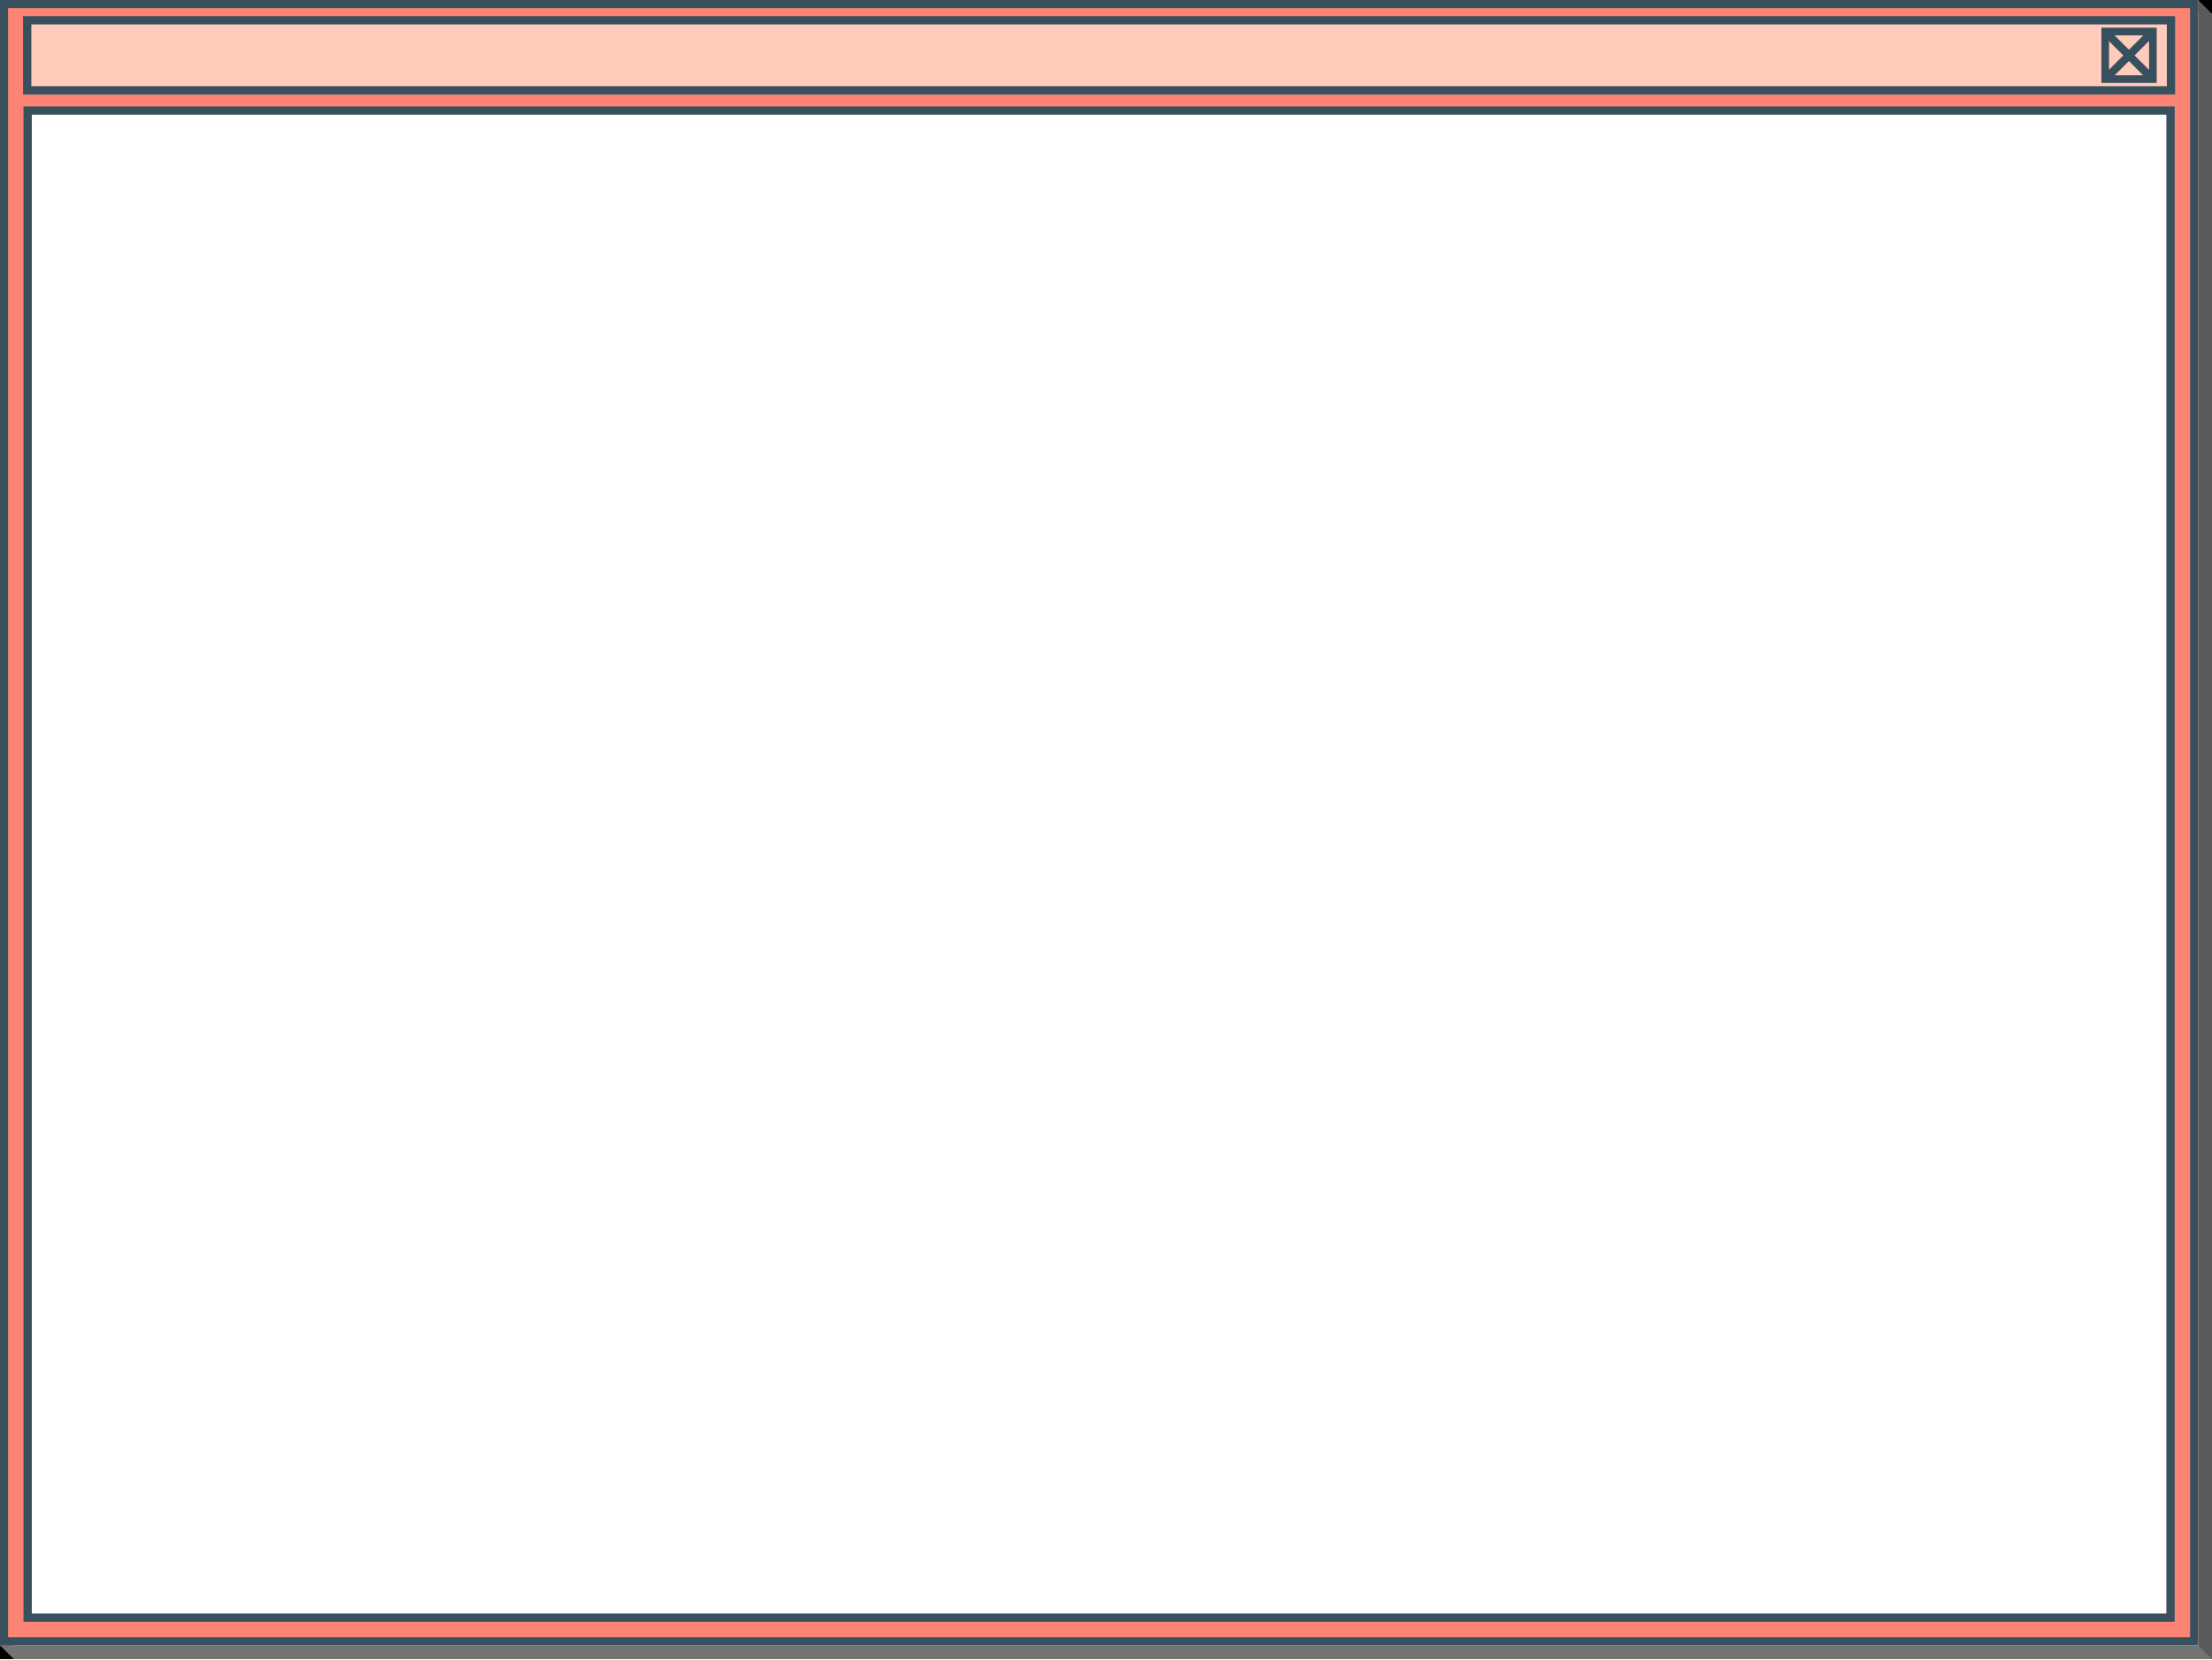
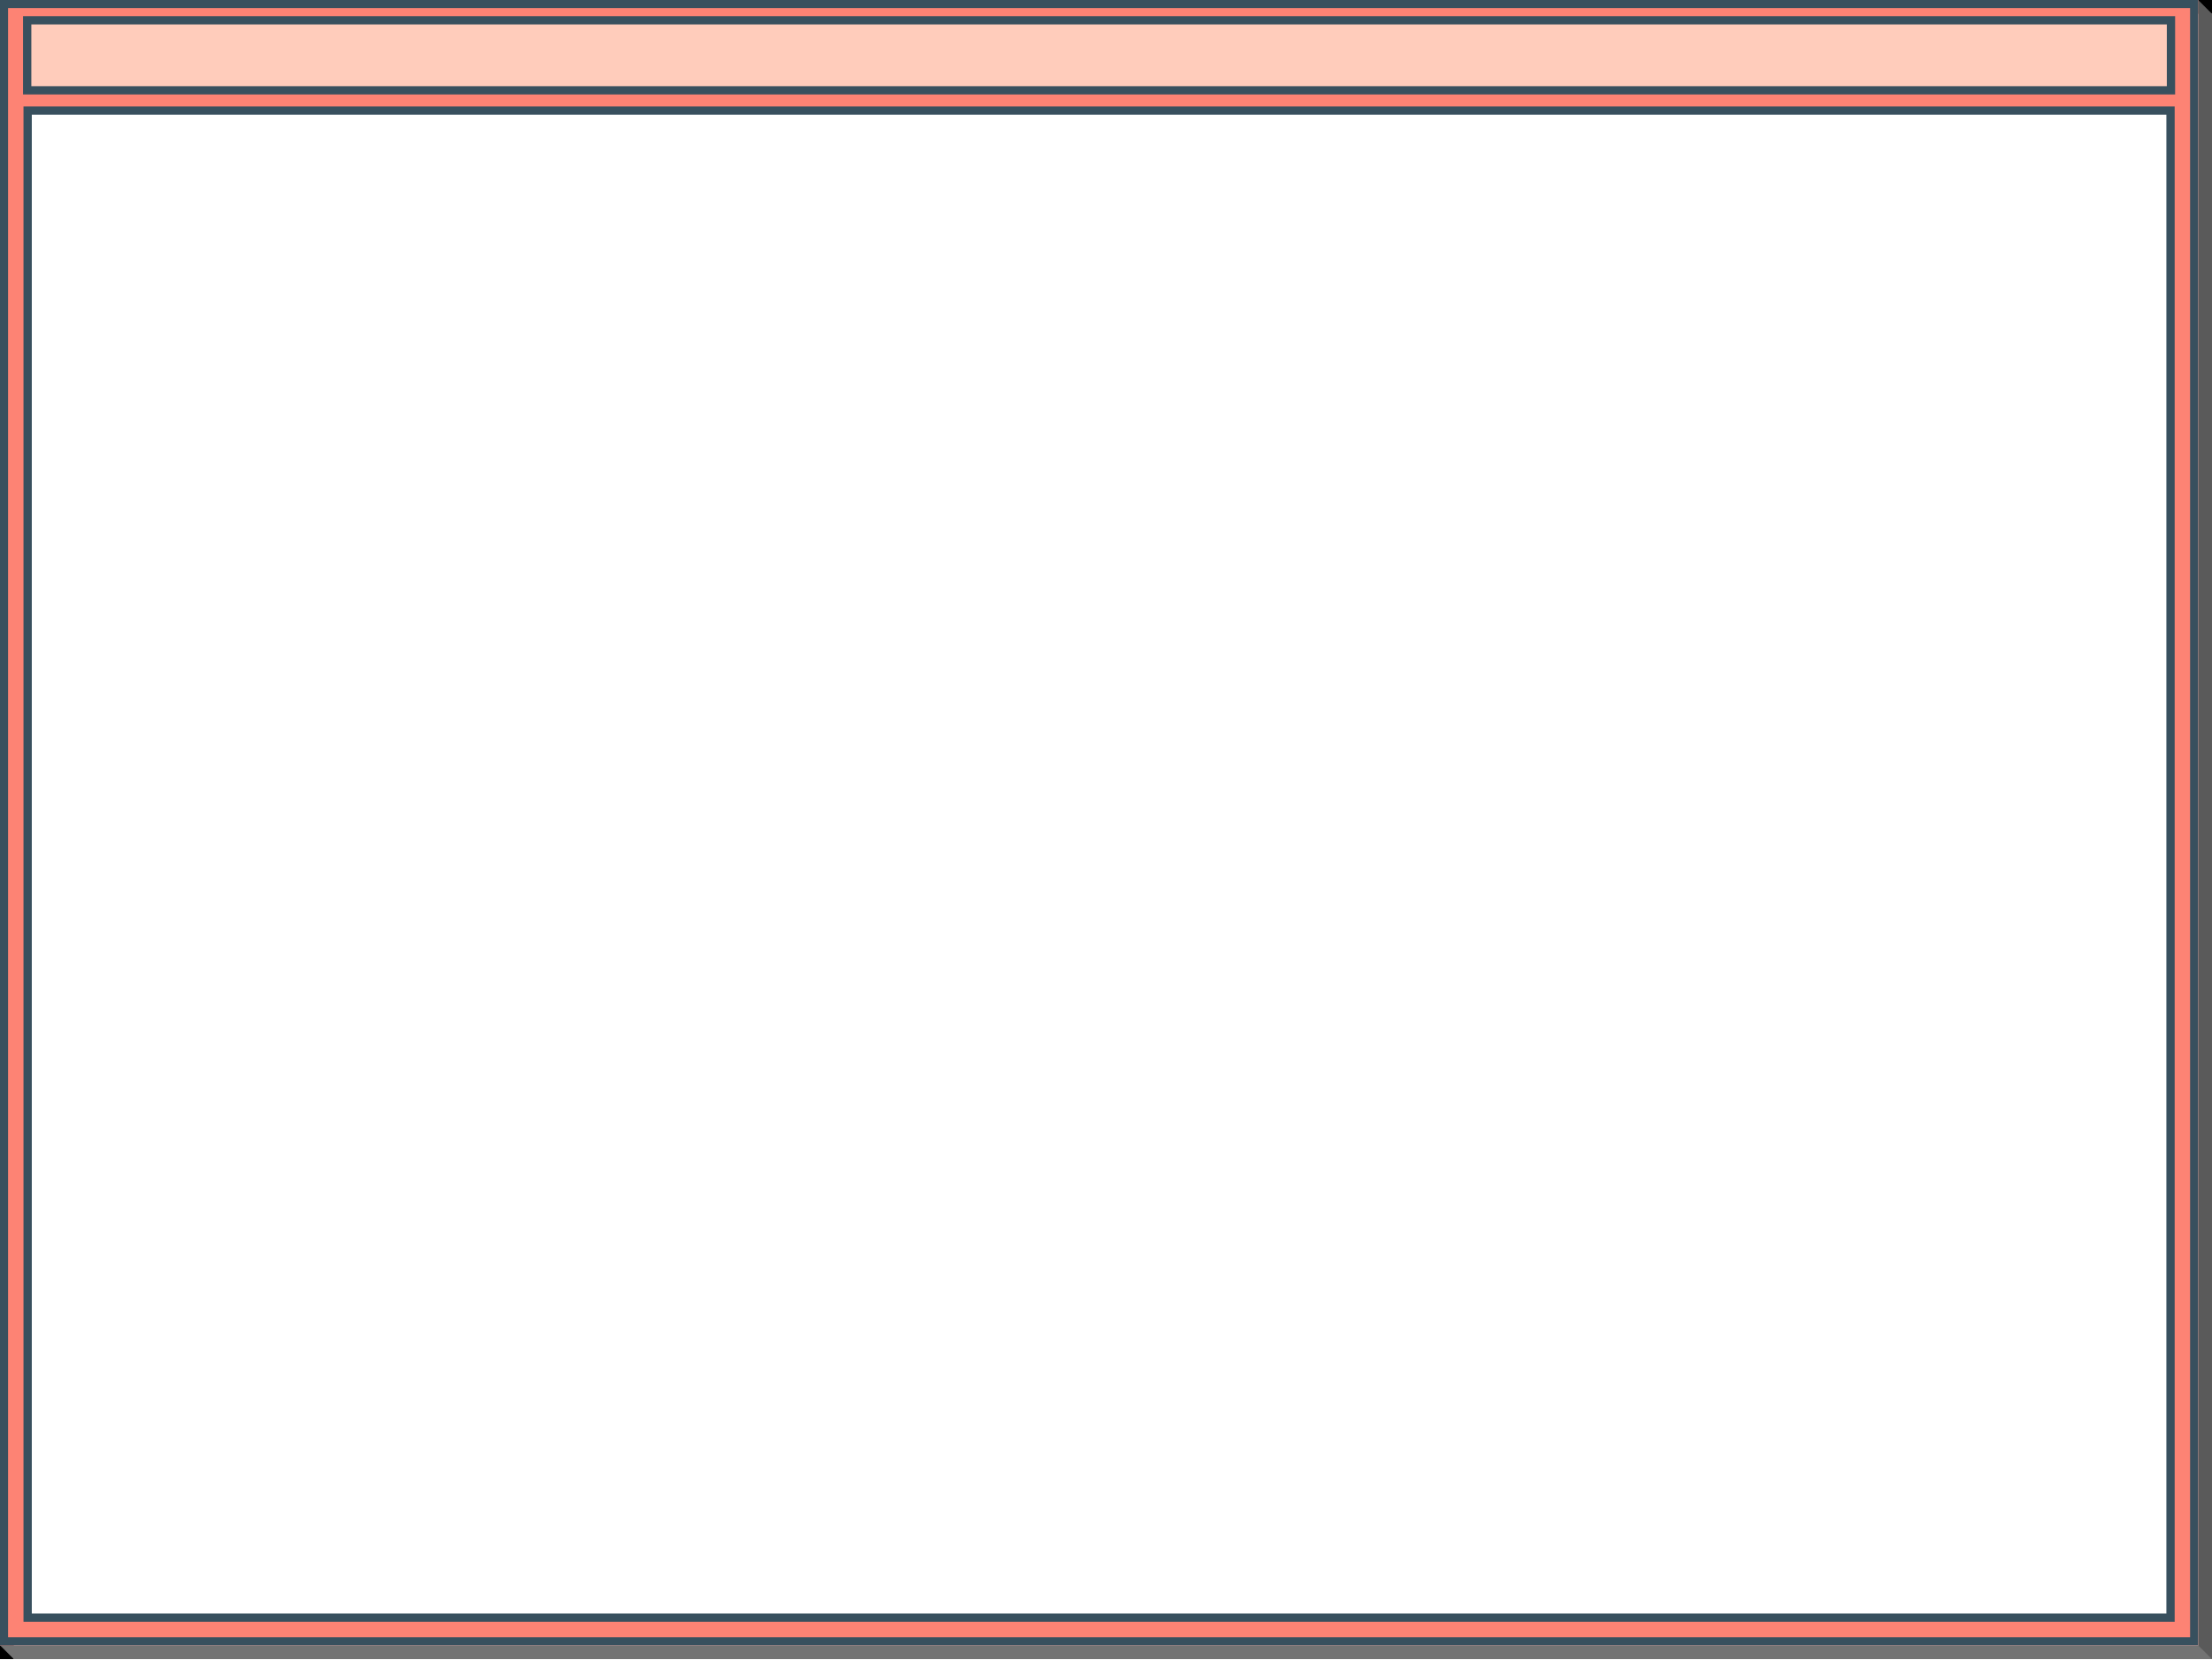
<svg xmlns="http://www.w3.org/2000/svg" width="1200" height="900" viewBox="0 0 1200 900" version="1.1" id="svg1">
  <defs id="defs1" />
  <g id="layer1" transform="translate(-0.07373904)">
    <rect style="fill:#000000;fill-opacity:1;stroke:none;stroke-width:3.199;stroke-linecap:round" id="rect7" width="7.5" height="7.5" x="1192.573" y="3.8817547e-07" />
    <rect style="fill:#000000;fill-opacity:1;stroke:none;stroke-width:3.199;stroke-linecap:round" id="rect8" width="7.5" height="7.5" x="0.074" y="892.5" />
    <path id="rect1" style="fill:#737373;stroke-width:2.694;stroke-linecap:round;stroke-linejoin:round" d="M 0.074,892.5 H 1200.073 V 900 H 7.593 Z" />
    <path id="rect2" style="fill:#5a5a5a;stroke-width:2.333;stroke-linecap:round;stroke-linejoin:round" d="M 1192.573,3.5762787e-7 1200.073,7.519 V 900 l -7.5,-7.456 z" />
  </g>
  <g id="layer2" transform="translate(-0.07373904)">
    <path id="rect3" style="fill:#fd8374;fill-opacity:1;stroke-width:2.995;stroke-linecap:round;stroke-linejoin:round" d="M 0.074,3.5762787e-7 V 892.5 H 1192.573 V 3.5762787e-7 Z M 15.074,60 H 1177.573 V 877.5 H 15.074 Z" />
    <g id="layer3">
      <rect style="fill:none;fill-opacity:1;stroke:#38505e;stroke-width:4.5;stroke-linecap:round;stroke-linejoin:miter;stroke-dasharray:none;stroke-opacity:1" id="rect4" width="1162.5" height="817.5" x="15.074" y="60" />
      <rect style="fill:#ffccbb;fill-opacity:1;stroke:#38505e;stroke-width:4.5;stroke-linecap:round;stroke-linejoin:miter;stroke-miterlimit:4;stroke-dasharray:none;stroke-opacity:1" id="rect5" width="1162.988" height="37.989" x="14.829" y="11.006" />
      <rect style="fill:none;fill-opacity:1;stroke:#38505e;stroke-width:4.384;stroke-linecap:round;stroke-linejoin:miter;stroke-miterlimit:4;stroke-dasharray:none;stroke-opacity:1" id="rect5-0" width="1188.116" height="888.116" x="2.266" y="2.192" />
      <g id="layer5">
-         <rect style="fill:#ffccbb;fill-opacity:1;stroke:#38505e;stroke-width:4.154;stroke-linecap:round;stroke-linejoin:miter;stroke-miterlimit:4;stroke-dasharray:none;stroke-opacity:1" id="rect6" width="25.846" height="25.846" x="1142.15" y="17.077" />
-         <g id="layer4">
-           <path style="fill:none;stroke:#38505e;stroke-width:4.34;stroke-linecap:butt;stroke-linejoin:miter;stroke-dasharray:none;stroke-opacity:1" d="m 1141.711,43.356 26.603,-26.603" id="path6" />
-           <path style="fill:none;stroke:#38505e;stroke-width:4.34;stroke-linecap:butt;stroke-linejoin:miter;stroke-dasharray:none;stroke-opacity:1" d="M 1168.314,43.356 1141.711,16.753" id="path7" />
-         </g>
+         <g id="layer4" style="display:inline" />
      </g>
      <rect style="display:none;fill:#ffccbb;fill-opacity:1;stroke:#38505e;stroke-width:2.769;stroke-linecap:round;stroke-linejoin:miter;stroke-miterlimit:4;stroke-dasharray:none;stroke-opacity:1" id="rect6-1" width="17.231" height="17.231" x="731.385" y="11.385" />
    </g>
  </g>
</svg>
